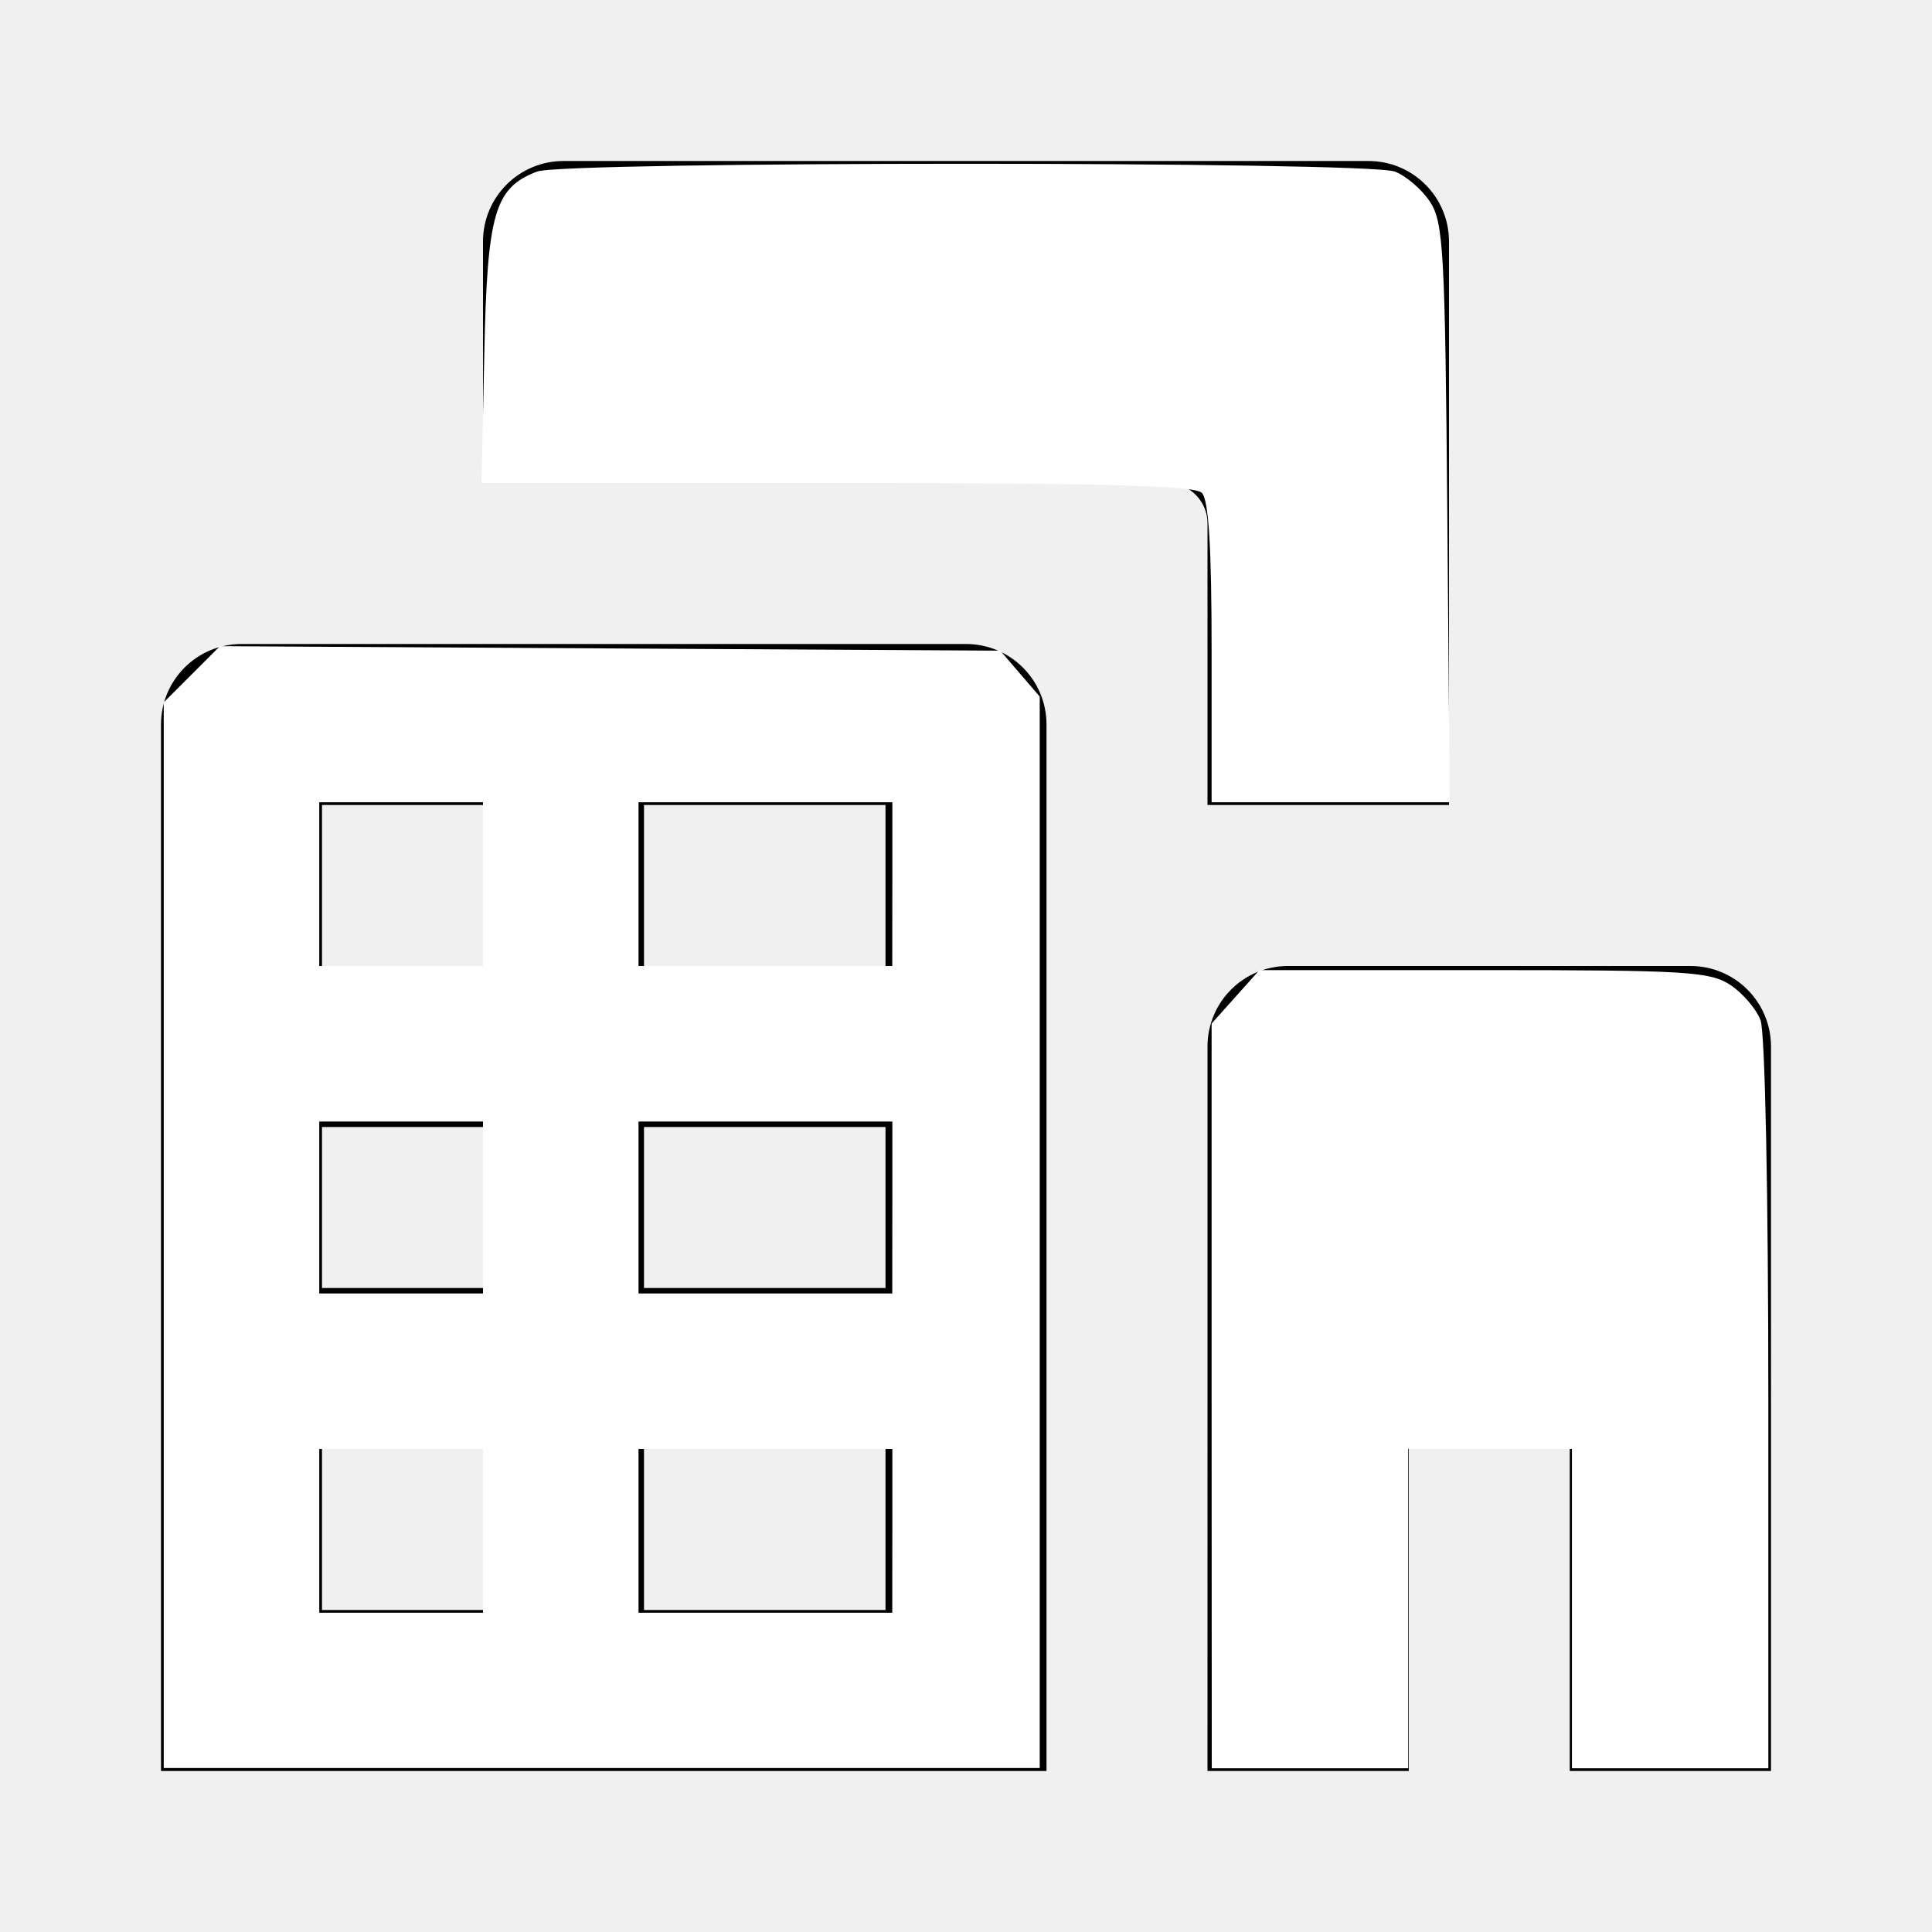
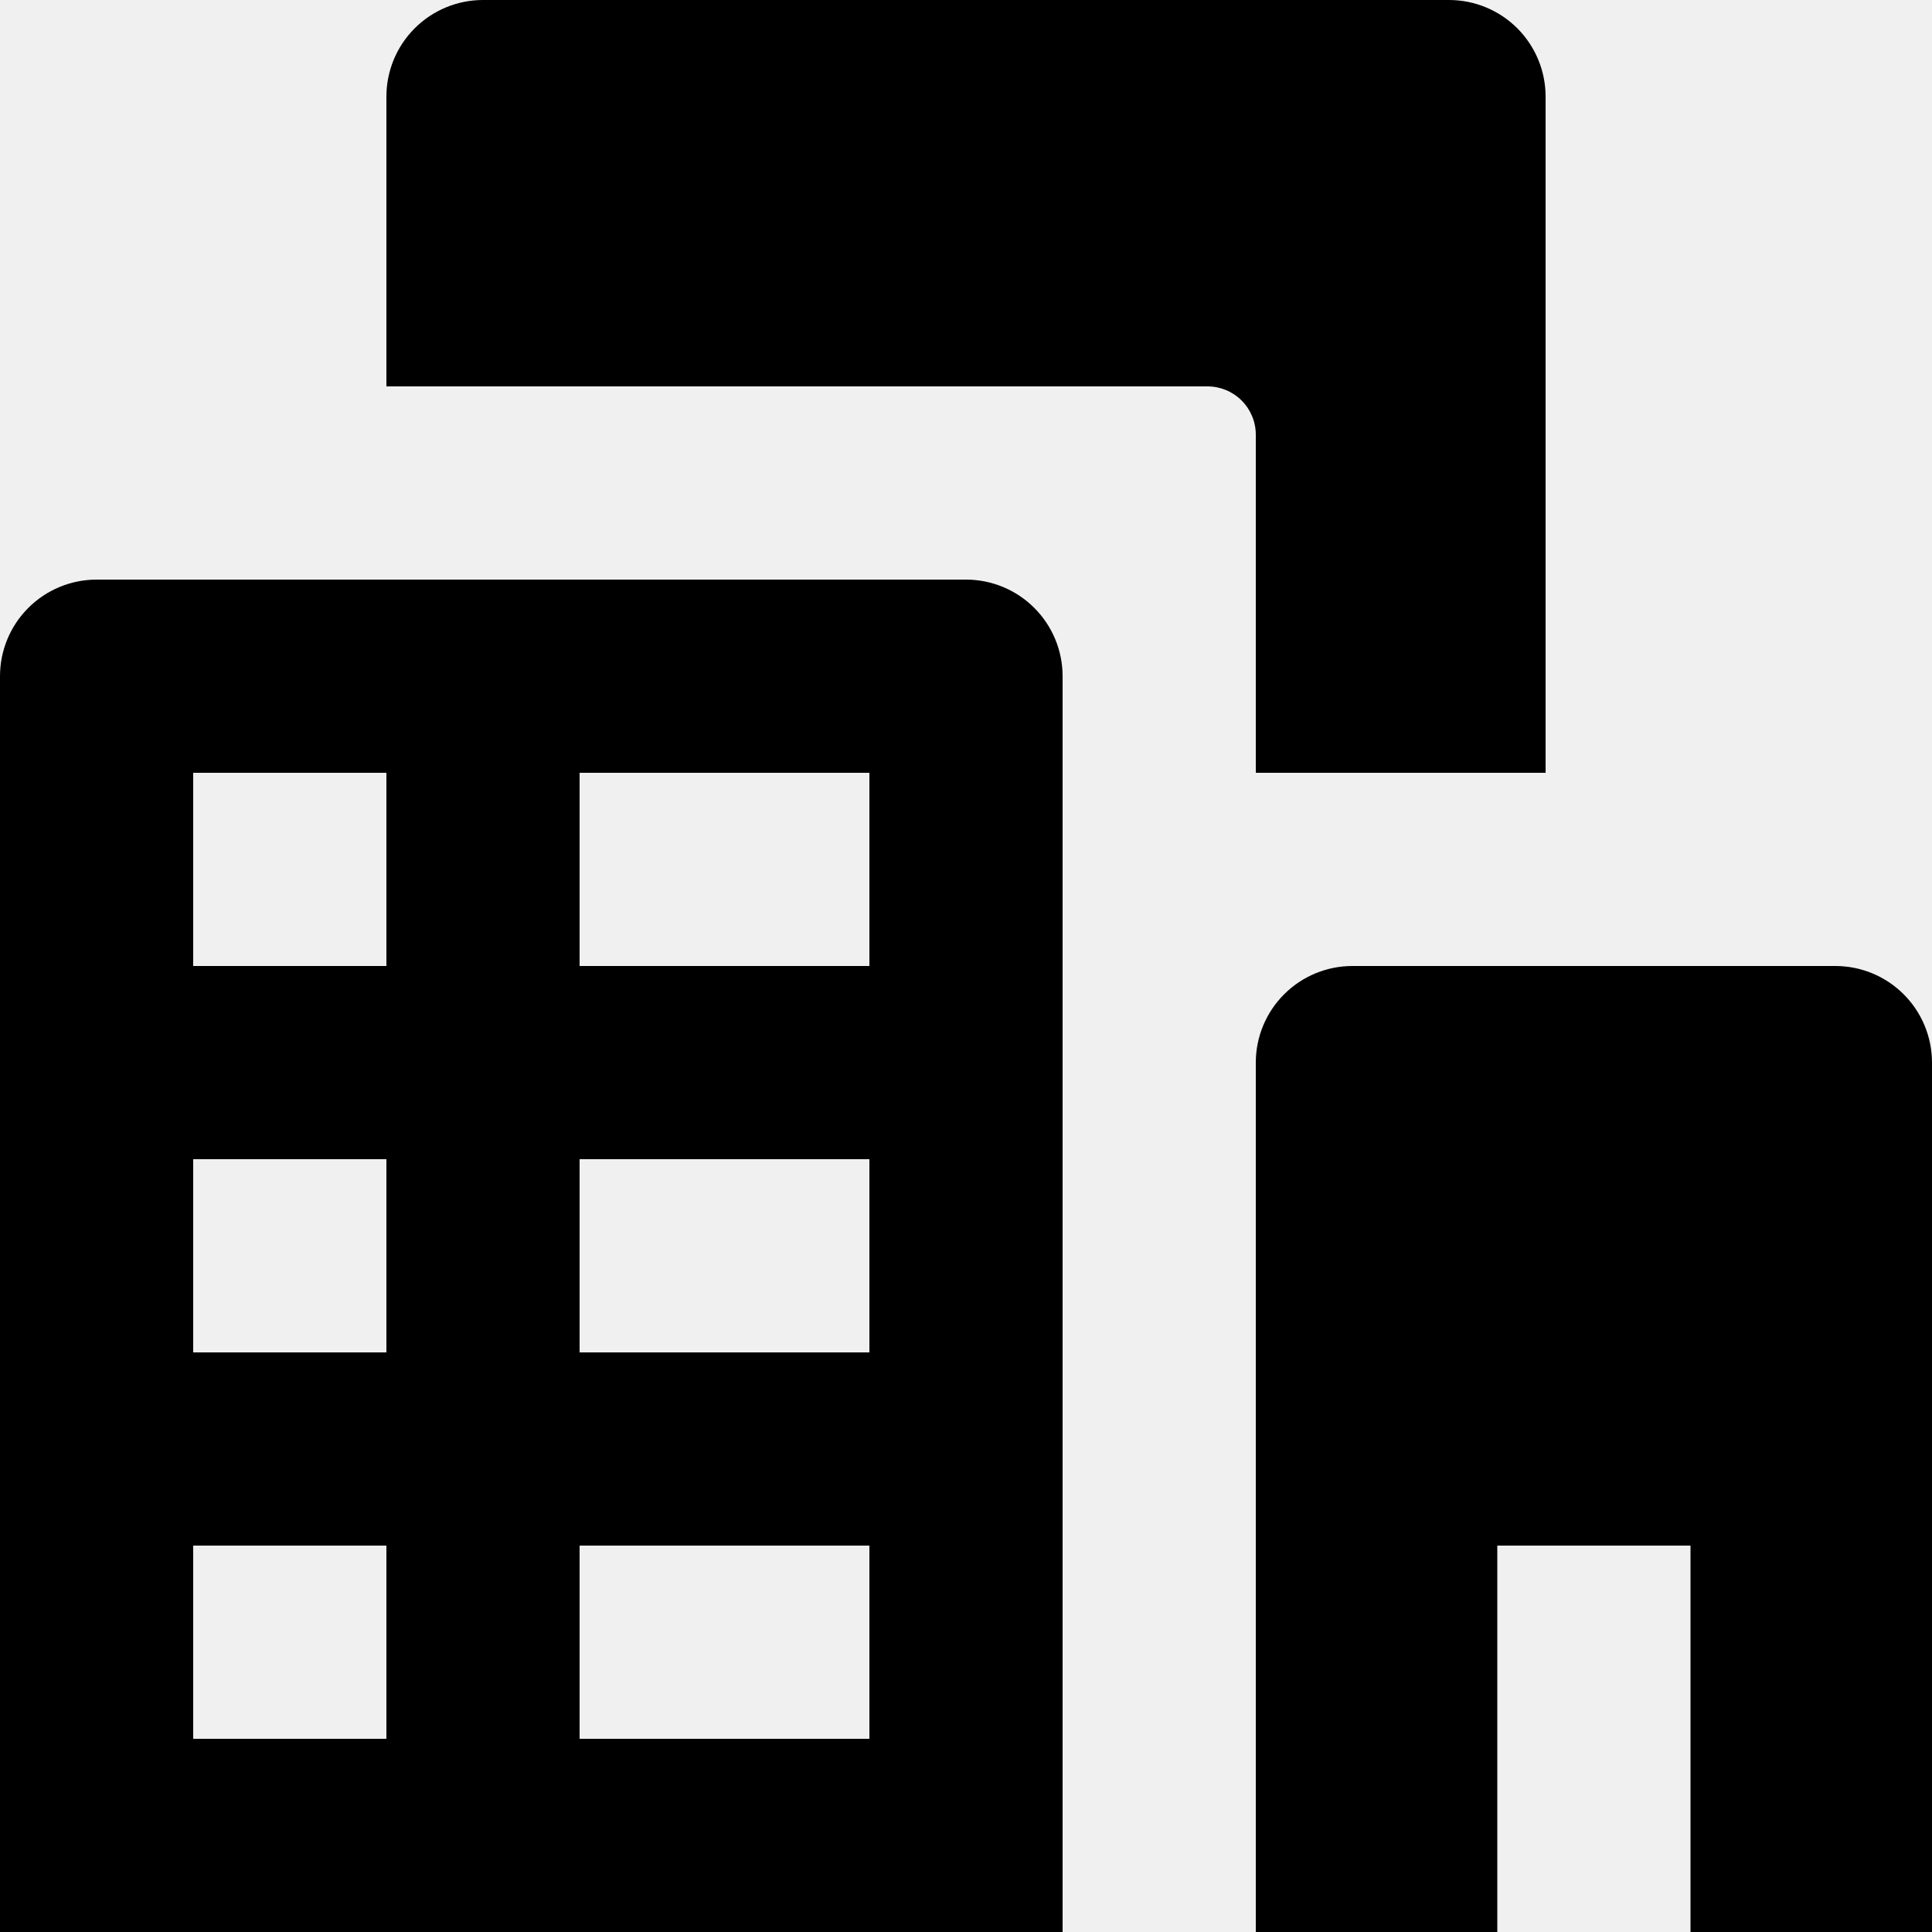
- <svg xmlns="http://www.w3.org/2000/svg" fill="#000000" viewBox="0 0 24 24">
-   <path d="M13 9a1 1 0 0 0-1-1H3a1 1 0 0 0-1 1v13h11zM6 20H4v-2h2zm0-4H4v-2h2zm0-4H4v-2h2zm5 8H8v-2h3zm0-4H8v-2h3zm0-4H8v-2h3zm3.5-6H6V3a1 1 0 0 1 1-1h10a1 1 0 0 1 1 1v7h-3V6.5a.5.5 0 0 0-.5-.5zm7.5 7v9h-2.5v-4h-2v4H15v-9a1 1 0 0 1 1-1h5a1 1 0 0 1 1 1z" />
-   <path d="M2.034 15.346V8.725l.349-.349.349-.349 4.847.028 4.847.028.245.285.245.285v6.655 6.655H7.475 2.034zM6 19.017V18H4.983h-1.017v1.017 1.017h1.017H6zm5.085 0V18H9.508 7.932v1.017 1.017h1.576 1.576zM6 15v-1.068H4.983h-1.017V15v1.068h1.017H6zm5.085 0v-1.068H9.508 7.932V15v1.068h1.576 1.576zM6 10.983v-1.017H4.983h-1.017v1.017V12h1.017H6zm5.085 0v-1.017H9.508 7.932v1.017V12h1.576 1.576zm3.966-2.878c0-1.312-.036-1.897-.122-1.983C14.838 6.031 13.691 6 10.394 6H5.982l.034-1.607c.037-1.75.128-2.061.656-2.262.34-.129 10.314-.129 10.654 0 .141.053.338.223.439.377.166.254.186.613.214 3.869l.03 3.589h-1.479-1.479zm0 9.236v-4.626l.297-.332.297-.332h2.784c2.511 0 2.811.018 3.064.183.154.101.323.298.377.439.056.148.097 2.149.097 4.774v4.519h-1.22-1.22v-1.983V18h-1.017-1.017v1.983 1.983h-1.22-1.22z" fill="#fff" />
+ <svg xmlns="http://www.w3.org/2000/svg" width="100" height="100" viewBox="0 0 100 100" fill="none">
+   <path d="M55 35C55 33.674 54.473 32.402 53.535 31.465C52.598 30.527 51.326 30 50 30H5C3.674 30 2.402 30.527 1.464 31.465C0.527 32.402 0 33.674 0 35V100H55V35ZM20 90H10V80H20V90ZM20 70H10V60H20V70ZM20 50H10V40H20V50ZM45 90H30V80H45V90ZM45 70H30V60H45V70ZM45 50H30V40H45V50ZM62.5 20H20V5C20 3.674 20.527 2.402 21.465 1.464C22.402 0.527 23.674 0 25 0H75C76.326 0 77.598 0.527 78.535 1.464C79.473 2.402 80 3.674 80 5V40H65V22.5C65 21.837 64.737 21.201 64.268 20.732C63.799 20.263 63.163 20 62.5 20ZM100 55V100H87.5V80H77.5V100H65V55C65 53.674 65.527 52.402 66.465 51.465C67.402 50.527 68.674 50 70 50H95C96.326 50 97.598 50.527 98.535 51.465C99.473 52.402 100 53.674 100 55Z" fill="black" />
</svg>
